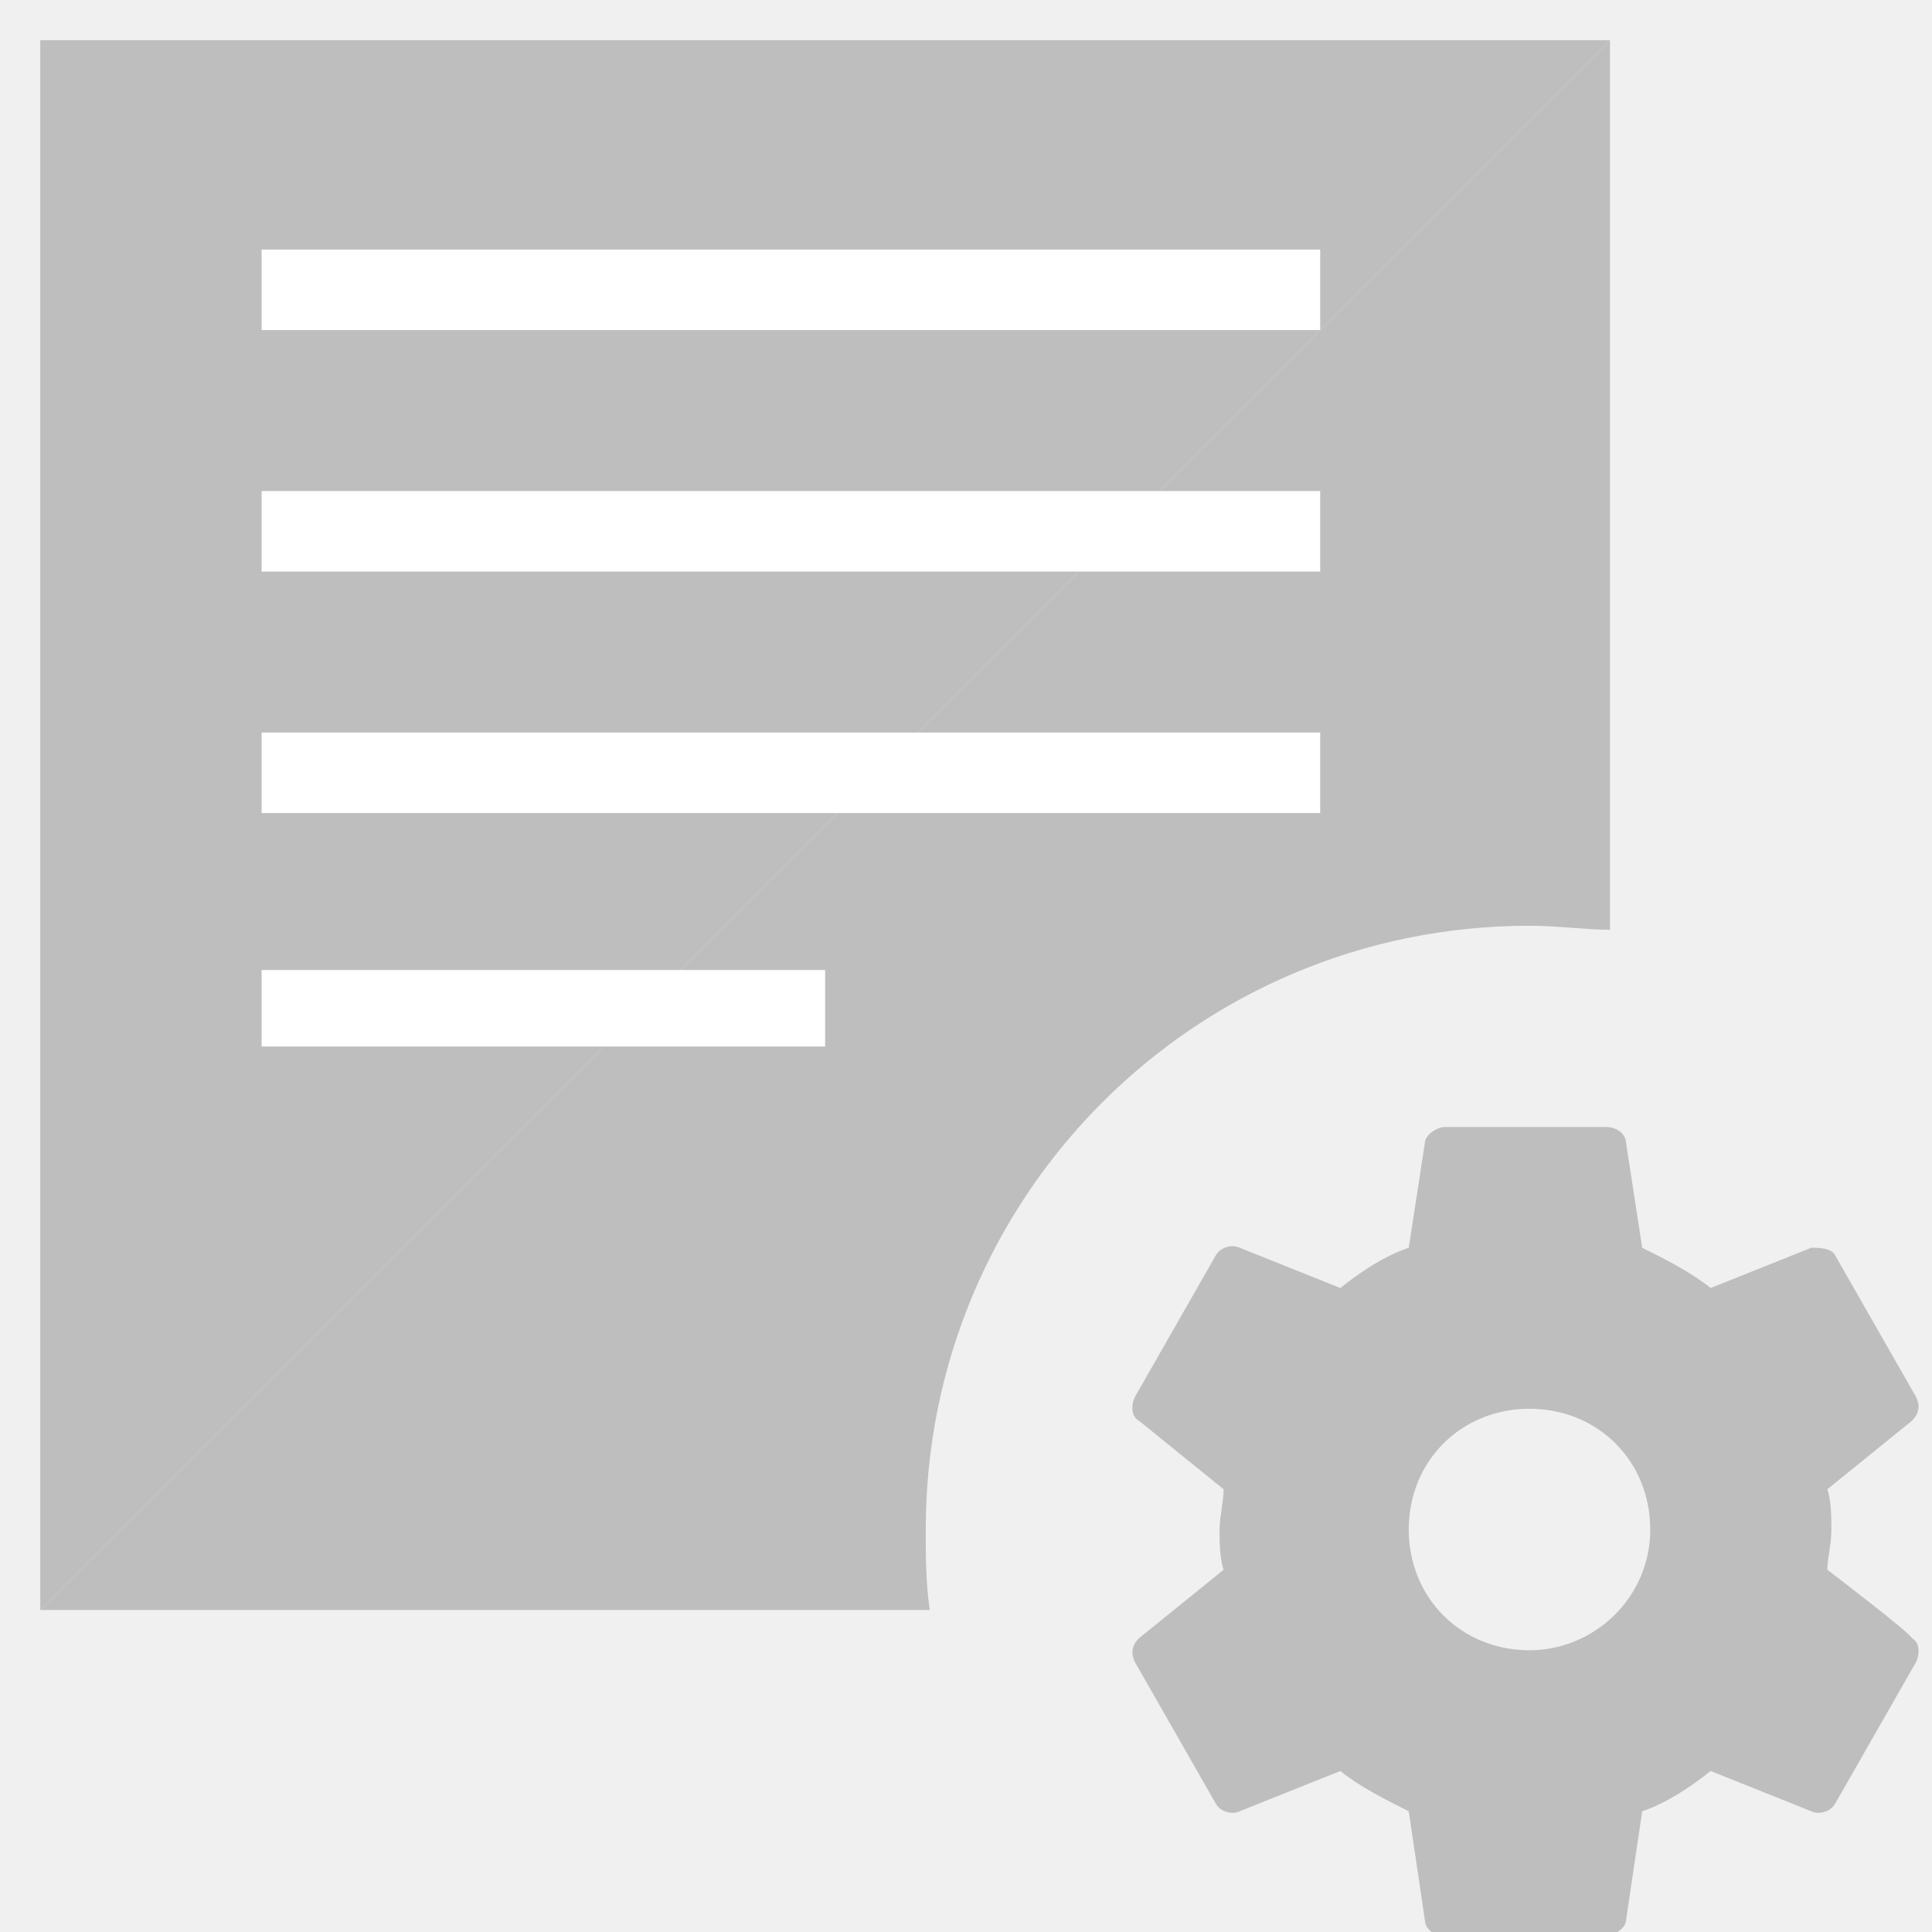
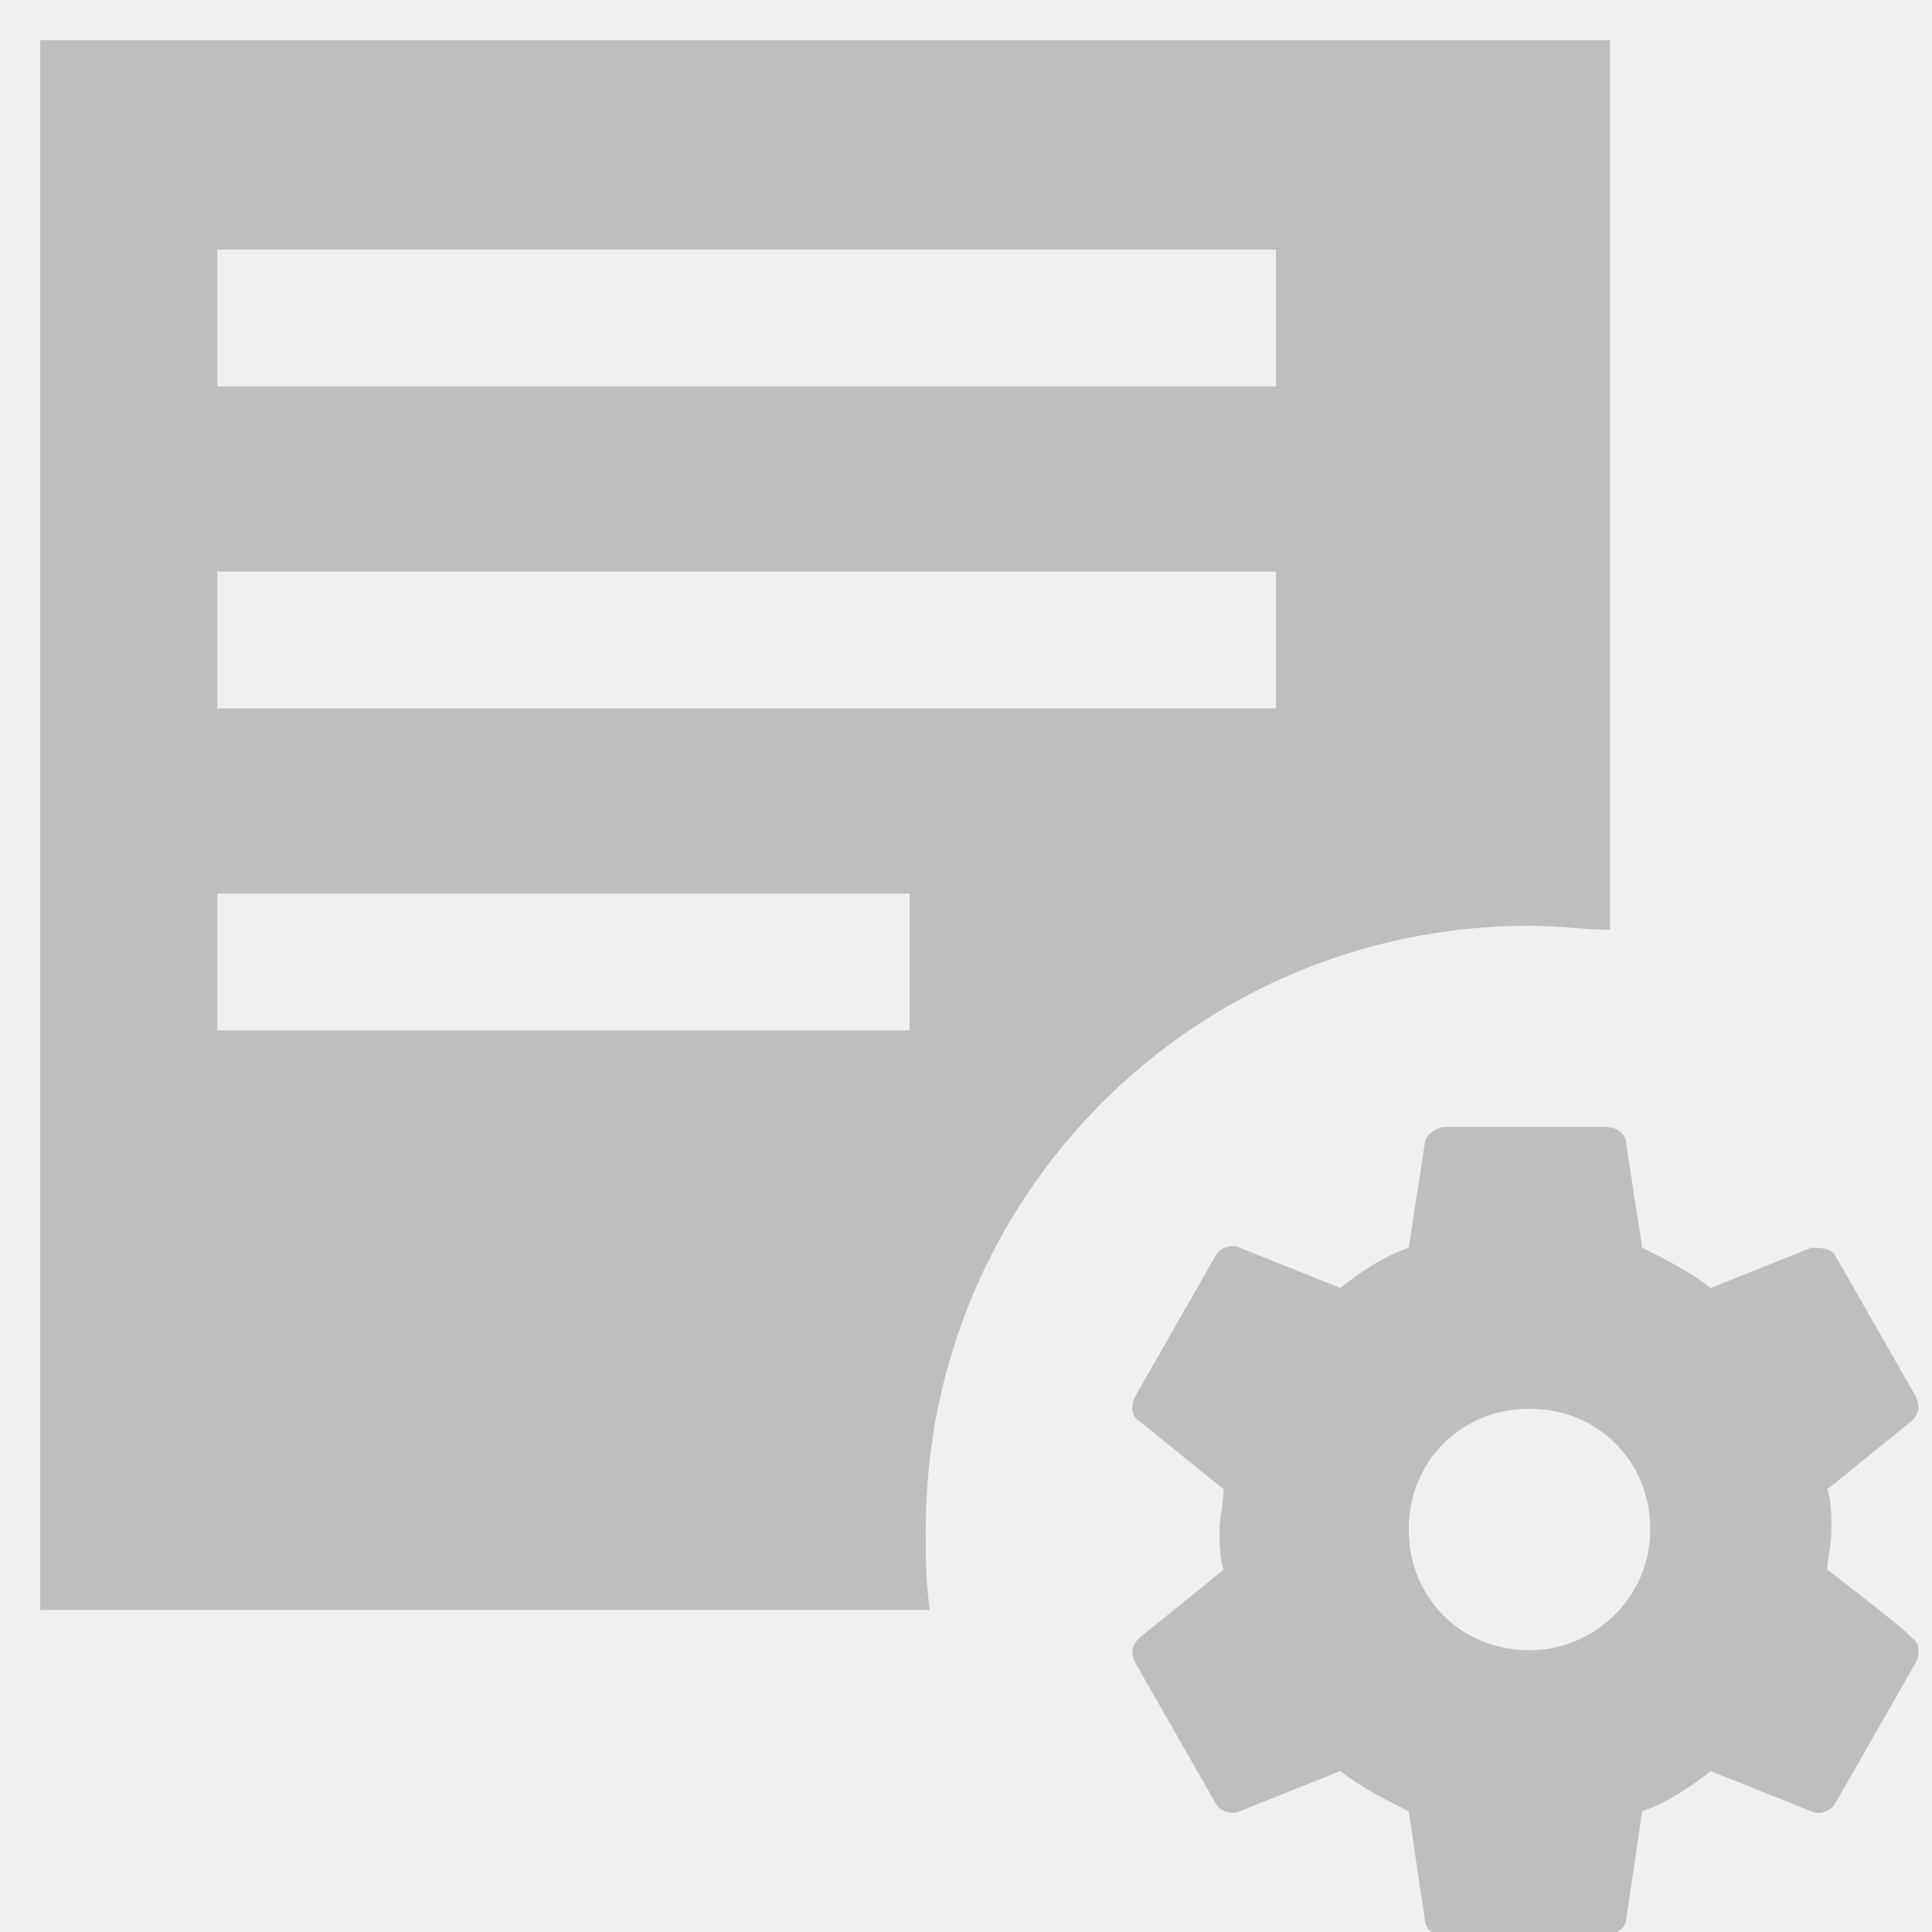
<svg xmlns="http://www.w3.org/2000/svg" version="1.1" id="Layer_1" x="0px" y="0px" viewBox="0 0 48 48" style="enable-background:new 0 0 48 48;" xml:space="preserve">
  <style type="text/css">
- 	.st0{fill:#FFFFFF;}
- 	.icon{fill:#BEBEBE}
+ 	.st0{fill:#BEBEBE;}
+ 	.st1{fill:none;}
</style>
-   <path class="icon" d="M38,23c0.7,0,1.4,0.1,2,0.1V1L1,40h22.1C23,39.3,23,38.7,23,38C23,29.7,29.7,23,38,23z M45.4,39c0-0.3,0.1-0.6,0.1-1  c0-0.3,0-0.7-0.1-1l2.1-1.7c0.2-0.2,0.2-0.4,0.1-0.6l-2-3.5C45.5,31,45.2,31,45,31l-2.5,1c-0.5-0.4-1.1-0.7-1.7-1l-0.4-2.6  c0-0.2-0.2-0.4-0.5-0.4h-4c-0.2,0-0.5,0.2-0.5,0.4L35,31c-0.6,0.2-1.2,0.6-1.7,1l-2.5-1c-0.2-0.1-0.5,0-0.6,0.2l-2,3.5  c-0.1,0.2-0.1,0.5,0.1,0.6l2.1,1.7c0,0.3-0.1,0.7-0.1,1s0,0.7,0.1,1l-2.1,1.7c-0.2,0.2-0.2,0.4-0.1,0.6l2,3.5  c0.1,0.2,0.4,0.3,0.6,0.2l2.5-1c0.5,0.4,1.1,0.7,1.7,1l0.4,2.7c0,0.2,0.2,0.4,0.5,0.4h4c0.2,0,0.5-0.2,0.5-0.4l0.4-2.7  c0.6-0.2,1.2-0.6,1.7-1l2.5,1c0.2,0.1,0.5,0,0.6-0.2l2-3.5c0.1-0.2,0.1-0.5-0.1-0.6C47.5,40.6,45.4,39,45.4,39z M38,41  c-1.7,0-3-1.3-3-3s1.3-3,3-3s3,1.3,3,3S39.6,41,38,41z" />
-   <polyline class="icon" points="1,1 1,40 40,1 " />
-   <path class="st0" d="M32.8,8.2H6.5v-2h26.3V8.2z" />
-   <path class="st0" d="M32.8,14.2H6.5v-2h26.3V14.2z" />
-   <path class="st0" d="M32.8,20.2H6.5v-2h26.3V20.2z" />
-   <path class="st0" d="M20.5,26h-14v-1.9h14V26z" />
+   <path class="st0" d="M47.5,40.7c0-0.1-2.1-1.7-2.1-1.7c0-0.3,0.1-0.6,0.1-1c0-0.3,0-0.7-0.1-1l2.1-1.7c0.2-0.2,0.2-0.4,0.1-0.6  l-2-3.5C45.5,31,45.2,31,45,31l-2.5,1c-0.5-0.4-1.1-0.7-1.7-1l-0.4-2.6c0-0.2-0.2-0.4-0.5-0.4h-4c-0.2,0-0.5,0.2-0.5,0.4L35,31  c-0.6,0.2-1.2,0.6-1.7,1l-2.5-1c-0.2-0.1-0.5,0-0.6,0.2l-2,3.5c-0.1,0.2-0.1,0.5,0.1,0.6l2.1,1.7c0,0.3-0.1,0.7-0.1,1s0,0.7,0.1,1  l-2.1,1.7c-0.2,0.2-0.2,0.4-0.1,0.6l2,3.5c0.1,0.2,0.4,0.3,0.6,0.2l2.5-1c0.5,0.4,1.1,0.7,1.7,1l0.4,2.7c0,0.2,0.2,0.4,0.5,0.4h4  c0.2,0,0.5-0.2,0.5-0.4l0.4-2.7c0.6-0.2,1.2-0.6,1.7-1l2.5,1c0.2,0.1,0.5,0,0.6-0.2l2-3.5C47.7,41.1,47.7,40.8,47.5,40.7z M38,41  c-1.7,0-3-1.3-3-3s1.3-3,3-3s3,1.3,3,3S39.6,41,38,41z" />
+   <path class="st1" d="M38,35c-1.7,0-3,1.3-3,3s1.3,3,3,3c1.6,0,3-1.3,3-3S39.7,35,38,35z" />
+   <circle class="st1" cx="38.1" cy="38.1" r="3" />
+   <path class="st0" d="M1,1v39h22.1C23,39.3,23,38.7,23,38c0-8.3,6.7-15,15-15c0.7,0,1.4,0.1,2,0.1V1H1z M22.6,25.6H5.4v-3.4h17.2  V25.6z M31.7,17.6H5.4v-3.4h26.3V17.6z M31.7,9.6H5.4V6.2h26.3V9.6z" />
</svg>
